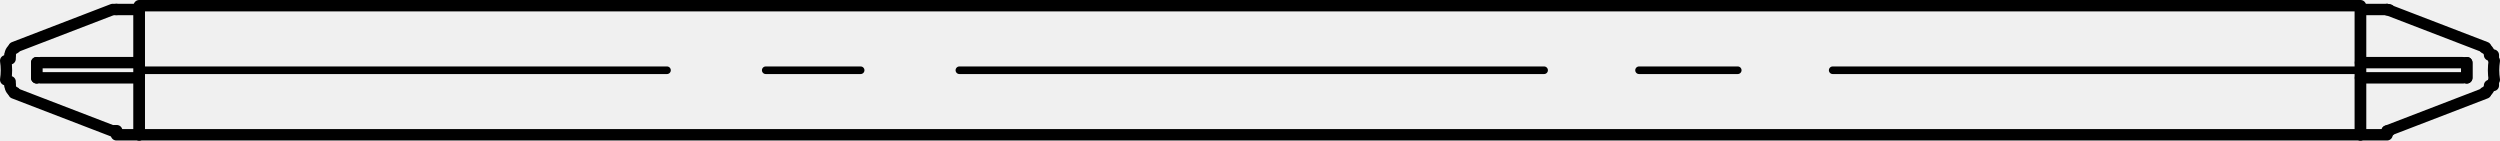
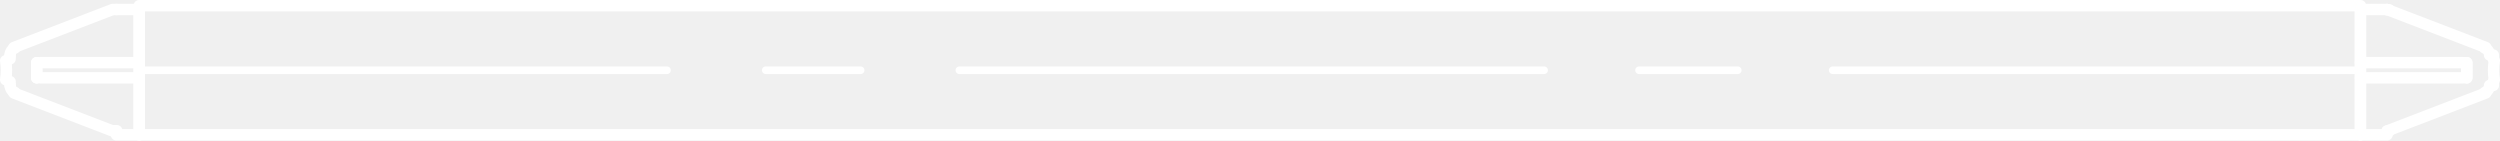
<svg xmlns="http://www.w3.org/2000/svg" viewBox="0 0 79.01 4.44">
  <defs>
-     <style>.cls-1,.cls-2{fill:none;stroke:#000;stroke-linecap:round;stroke-linejoin:round;}.cls-1{stroke-width:0.36px;}.cls-2{stroke-width:0.24px;}</style>
+     <style>.cls-1,.cls-3{fill:none;stroke:#fff;stroke-linecap:round;stroke-linejoin:round;}.cls-1{stroke-width:0.36px;}.cls-2{fill:#fff;}.cls-3{stroke-width:0.24px;}</style>
  </defs>
  <g id="Layer_2" data-name="Layer 2">
    <g id="Layer_1-2" data-name="Layer 1">
      <path class="cls-1" d="M.18,2.52a1.92,1.92,0,0,0,0-.6" />
      <line class="cls-1" x1="1.28" y1="2.46" x2="4.4" y2="2.46" />
      <line class="cls-1" x1="4.4" y1="4.26" x2="4.4" y2="0.3" />
-       <rect x="1.16" y="2.34" width="0.12" height="0.12" />
+       <rect class="cls-2" x="1.16" y="2.34" width="0.12" height="0.12" />
      <line class="cls-1" x1="1.16" y1="1.98" x2="1.16" y2="2.46" />
-       <rect x="1.16" y="1.86" width="0.12" height="0.12" />
+       <rect class="cls-2" x="1.16" y="1.86" width="0.12" height="0.12" />
      <line class="cls-1" x1="1.28" y1="1.98" x2="4.4" y2="1.98" />
-       <rect x="1.16" y="1.86" width="0.12" height="0.12" />
+       <rect class="cls-2" x="1.16" y="1.86" width="0.12" height="0.12" />
      <line class="cls-1" x1="1.16" y1="2.46" x2="1.16" y2="1.98" />
-       <rect x="1.16" y="2.34" width="0.12" height="0.12" />
+       <rect class="cls-2" x="1.16" y="2.34" width="0.12" height="0.12" />
      <line class="cls-1" x1="3.68" y1="4.26" x2="4.4" y2="4.26" />
      <path class="cls-1" d="M3.62,4.13h.07" />
      <line class="cls-1" x1="0.44" y1="2.94" x2="3.56" y2="4.14" />
      <path class="cls-1" d="M.32,2.7a.24.24,0,0,0,.15.22" />
      <line class="cls-1" x1="0.32" y1="1.74" x2="0.32" y2="1.86" />
      <line class="cls-1" x1="0.32" y1="2.58" x2="0.32" y2="2.7" />
      <path class="cls-1" d="M.47,1.52a.24.24,0,0,0-.15.22" />
      <line class="cls-1" x1="3.56" y1="0.3" x2="0.44" y2="1.5" />
      <path class="cls-1" d="M3.68.3H3.62" />
      <line class="cls-1" x1="4.4" y1="0.3" x2="3.68" y2="0.3" />
-       <line class="cls-2" x1="4.4" y1="2.22" x2="21.08" y2="2.22" />
-       <line class="cls-2" x1="24.2" y1="2.22" x2="27.2" y2="2.22" />
-       <line class="cls-2" x1="30.32" y1="2.22" x2="48.8" y2="2.22" />
-       <line class="cls-2" x1="51.8" y1="2.22" x2="54.92" y2="2.22" />
-       <line class="cls-2" x1="57.92" y1="2.22" x2="74.6" y2="2.22" />
+       <line class="cls-3" x1="4.4" y1="2.22" x2="21.08" y2="2.22" />
+       <line class="cls-3" x1="24.2" y1="2.22" x2="27.2" y2="2.22" />
+       <line class="cls-3" x1="30.32" y1="2.22" x2="48.8" y2="2.22" />
+       <line class="cls-3" x1="51.8" y1="2.22" x2="54.92" y2="2.22" />
+       <line class="cls-3" x1="57.92" y1="2.22" x2="74.6" y2="2.22" />
      <polyline class="cls-1" points="4.4 0.18 74.6 0.18 74.6 4.26 4.4 4.26 4.4 0.18" />
      <path class="cls-1" d="M78.83,1.92a1.92,1.92,0,0,0,0,.6" />
      <line class="cls-1" x1="77.84" y1="2.46" x2="74.6" y2="2.46" />
      <line class="cls-1" x1="74.6" y1="4.26" x2="74.6" y2="0.3" />
-       <rect x="77.72" y="2.34" width="0.12" height="0.12" />
+       <rect class="cls-2" x="77.72" y="2.34" width="0.12" height="0.12" />
      <line class="cls-1" x1="77.96" y1="1.98" x2="77.96" y2="2.46" />
-       <rect x="77.72" y="1.86" width="0.12" height="0.12" />
+       <rect class="cls-2" x="77.72" y="1.86" width="0.12" height="0.12" />
      <line class="cls-1" x1="77.84" y1="1.98" x2="74.6" y2="1.98" />
-       <rect x="77.72" y="1.86" width="0.12" height="0.12" />
+       <rect class="cls-2" x="77.72" y="1.86" width="0.12" height="0.12" />
      <line class="cls-1" x1="77.96" y1="2.46" x2="77.96" y2="1.98" />
-       <rect x="77.72" y="2.34" width="0.12" height="0.12" />
+       <rect class="cls-2" x="77.72" y="2.34" width="0.12" height="0.12" />
      <line class="cls-1" x1="75.44" y1="4.26" x2="74.6" y2="4.26" />
      <path class="cls-1" d="M75.44,4.14h.07" />
      <line class="cls-1" x1="78.56" y1="2.94" x2="75.44" y2="4.14" />
      <path class="cls-1" d="M78.53,2.92a.24.24,0,0,0,.15-.22" />
      <line class="cls-1" x1="78.8" y1="1.74" x2="78.8" y2="1.86" />
      <line class="cls-1" x1="78.8" y1="2.58" x2="78.8" y2="2.7" />
      <path class="cls-1" d="M78.68,1.74a.24.24,0,0,0-.15-.22" />
      <line class="cls-1" x1="75.44" y1="0.3" x2="78.56" y2="1.5" />
      <path class="cls-1" d="M75.51.31h-.07" />
      <line class="cls-1" x1="74.6" y1="0.3" x2="75.44" y2="0.3" />
    </g>
  </g>
</svg>
